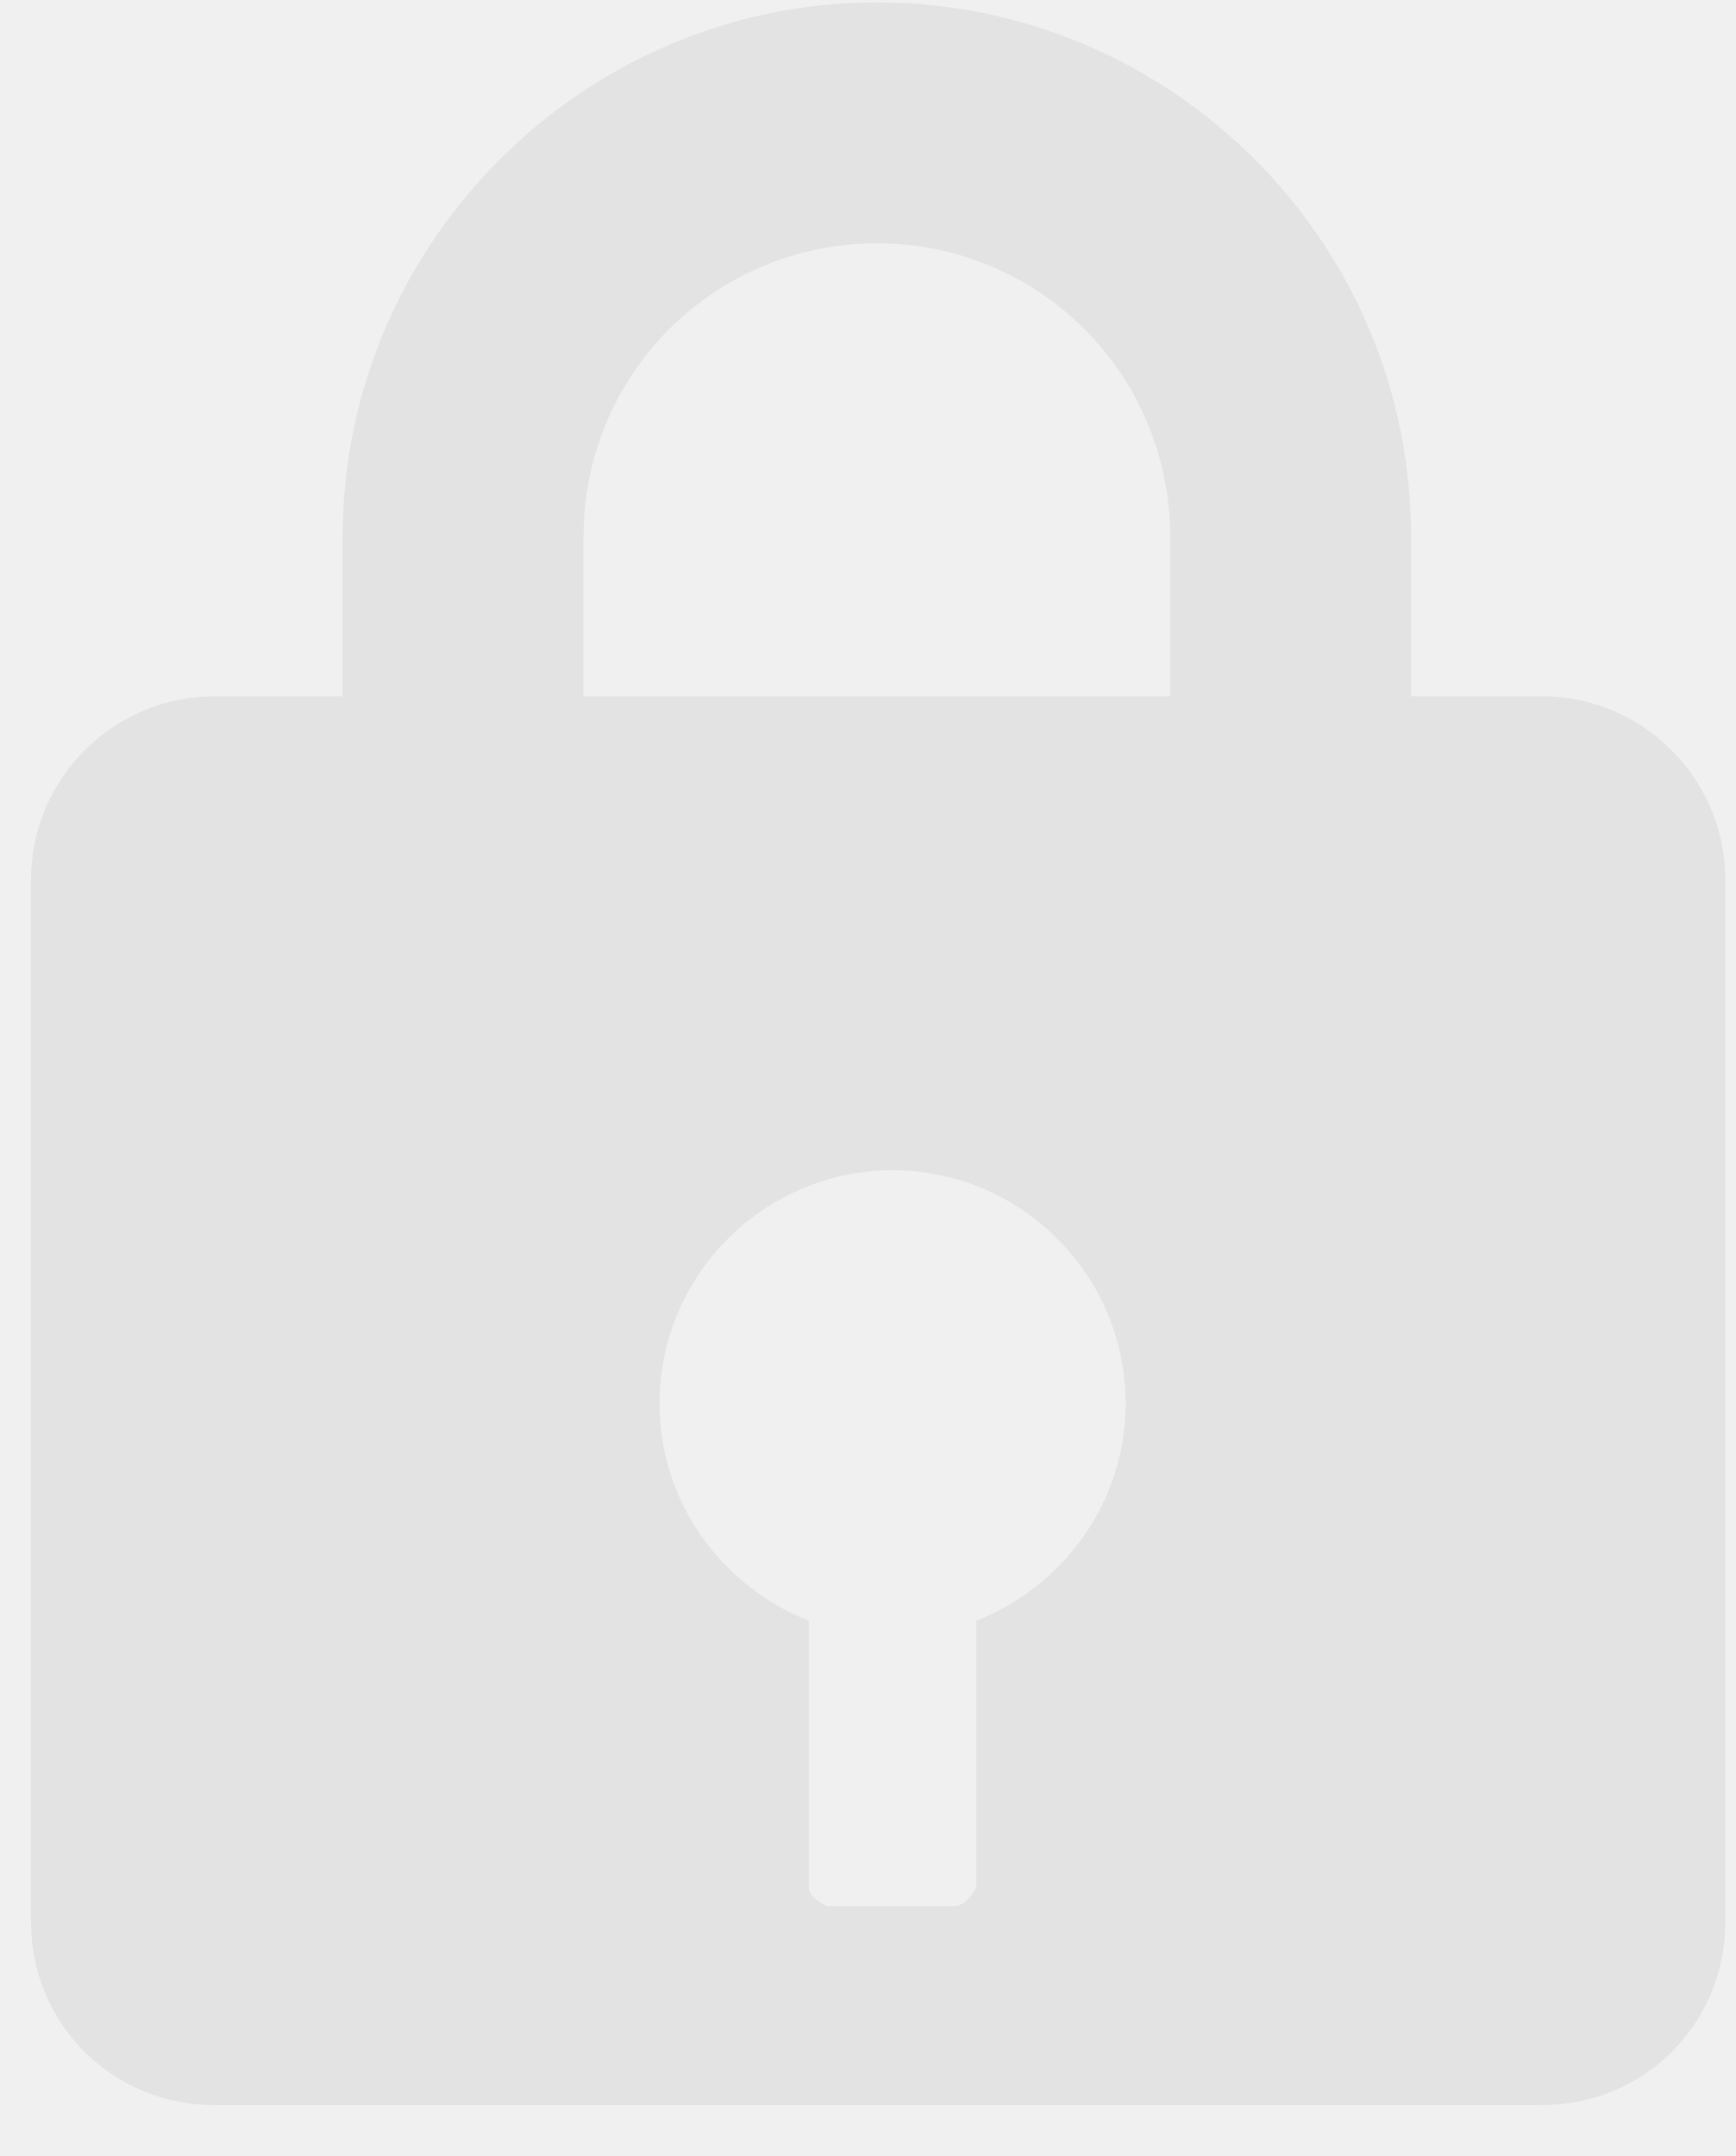
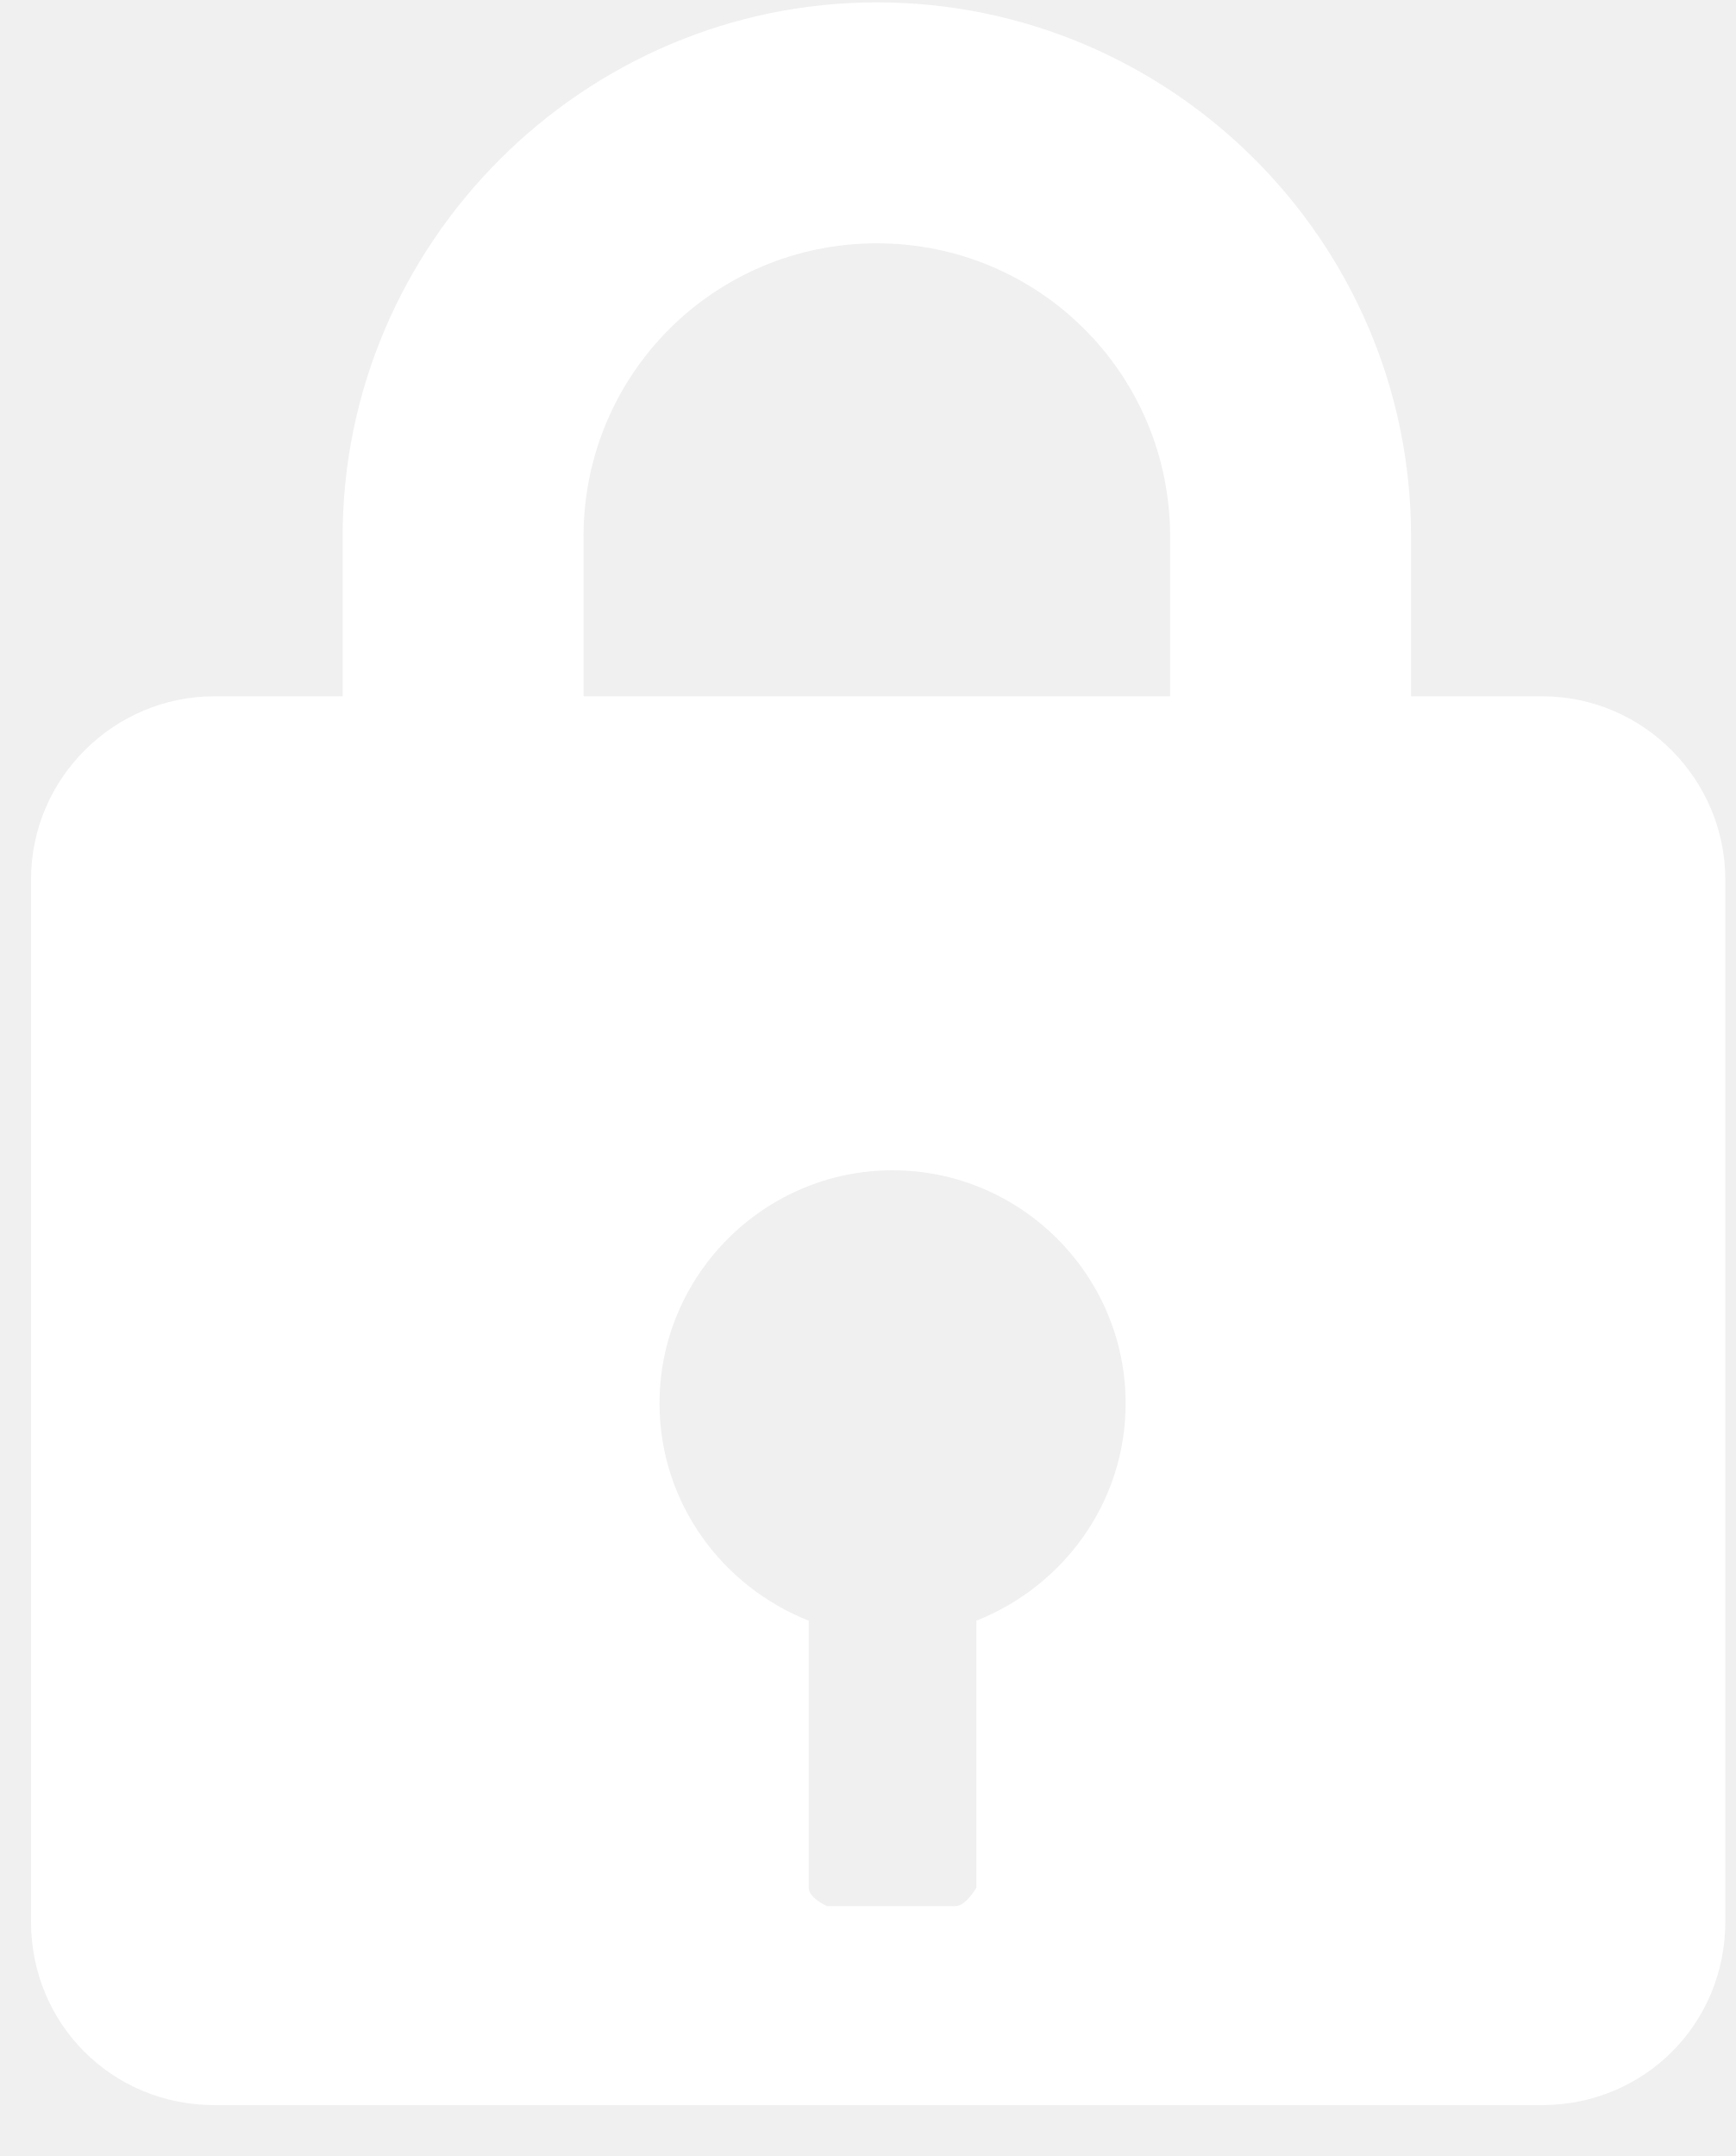
<svg xmlns="http://www.w3.org/2000/svg" width="33" height="41" viewBox="0 0 33 41" fill="none">
-   <path d="M29.274 13.241H26.834V10.204C26.834 4.577 22.252 0.045 16.675 0.045C11.097 0.045 6.516 4.626 6.516 10.204V13.241H4.076C2.183 13.241 0.59 14.785 0.59 16.727V36.546C0.59 38.489 2.134 40.032 4.076 40.032H29.324C31.266 40.032 32.81 38.489 32.81 36.546V16.727C32.81 14.835 31.266 13.241 29.324 13.241H29.274ZM11.097 10.204C11.097 7.116 13.587 4.627 16.675 4.627C19.762 4.627 22.252 7.116 22.252 10.204V13.241H11.097V10.204ZM18.567 30.82V35.899C18.567 35.899 18.368 36.248 18.169 36.248H15.729C15.729 36.248 15.38 36.098 15.38 35.899V30.82C13.737 30.172 12.542 28.579 12.542 26.687C12.542 24.247 14.534 22.255 16.974 22.255C19.414 22.255 21.406 24.247 21.406 26.687C21.406 28.579 20.211 30.172 18.567 30.82Z" fill="#E3E3E3" />
+   <path d="M29.274 13.241H26.834V10.204C26.834 4.577 22.252 0.045 16.675 0.045C11.097 0.045 6.516 4.626 6.516 10.204V13.241H4.076C2.183 13.241 0.59 14.785 0.59 16.727V36.546C0.59 38.489 2.134 40.032 4.076 40.032H29.324C31.266 40.032 32.81 38.489 32.81 36.546V16.727C32.81 14.835 31.266 13.241 29.324 13.241H29.274ZM11.097 10.204C11.097 7.116 13.587 4.627 16.675 4.627C19.762 4.627 22.252 7.116 22.252 10.204V13.241H11.097V10.204ZM18.567 30.82V35.899C18.567 35.899 18.368 36.248 18.169 36.248H15.729C15.729 36.248 15.38 36.098 15.38 35.899V30.82C13.737 30.172 12.542 28.579 12.542 26.687C12.542 24.247 14.534 22.255 16.974 22.255C19.414 22.255 21.406 24.247 21.406 26.687C21.406 28.579 20.211 30.172 18.567 30.82Z" fill="white" />
</svg>
